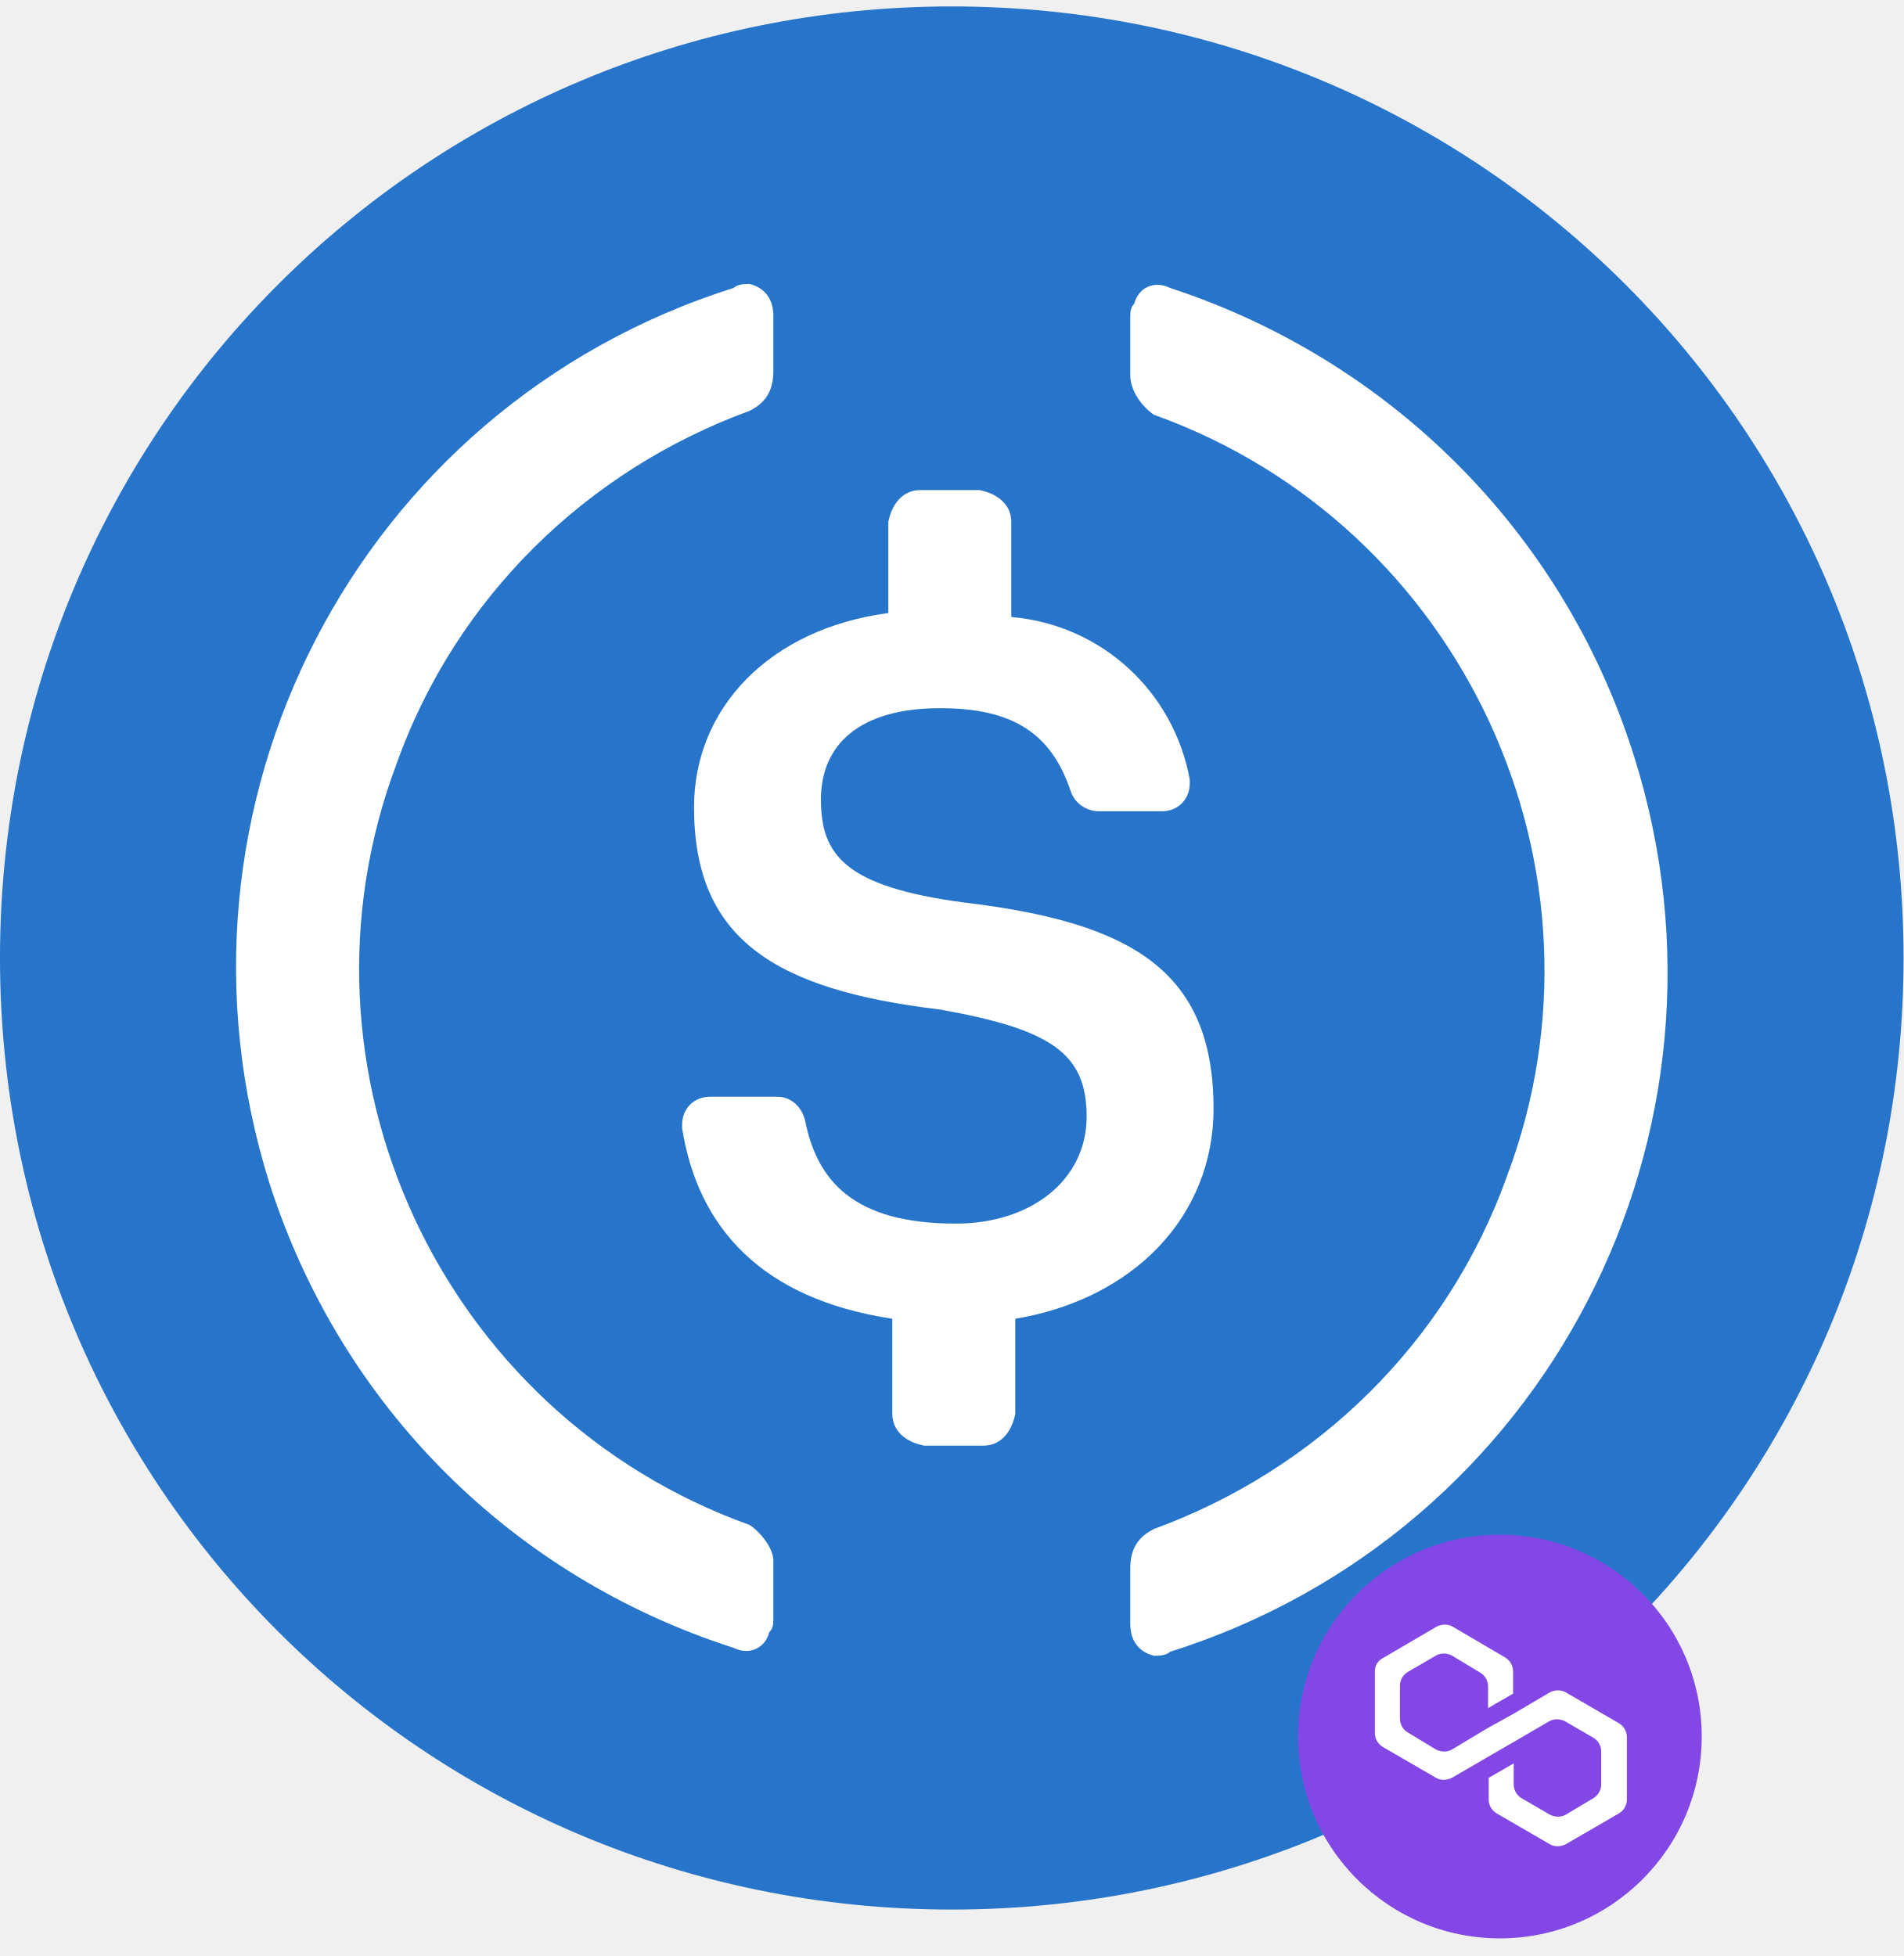
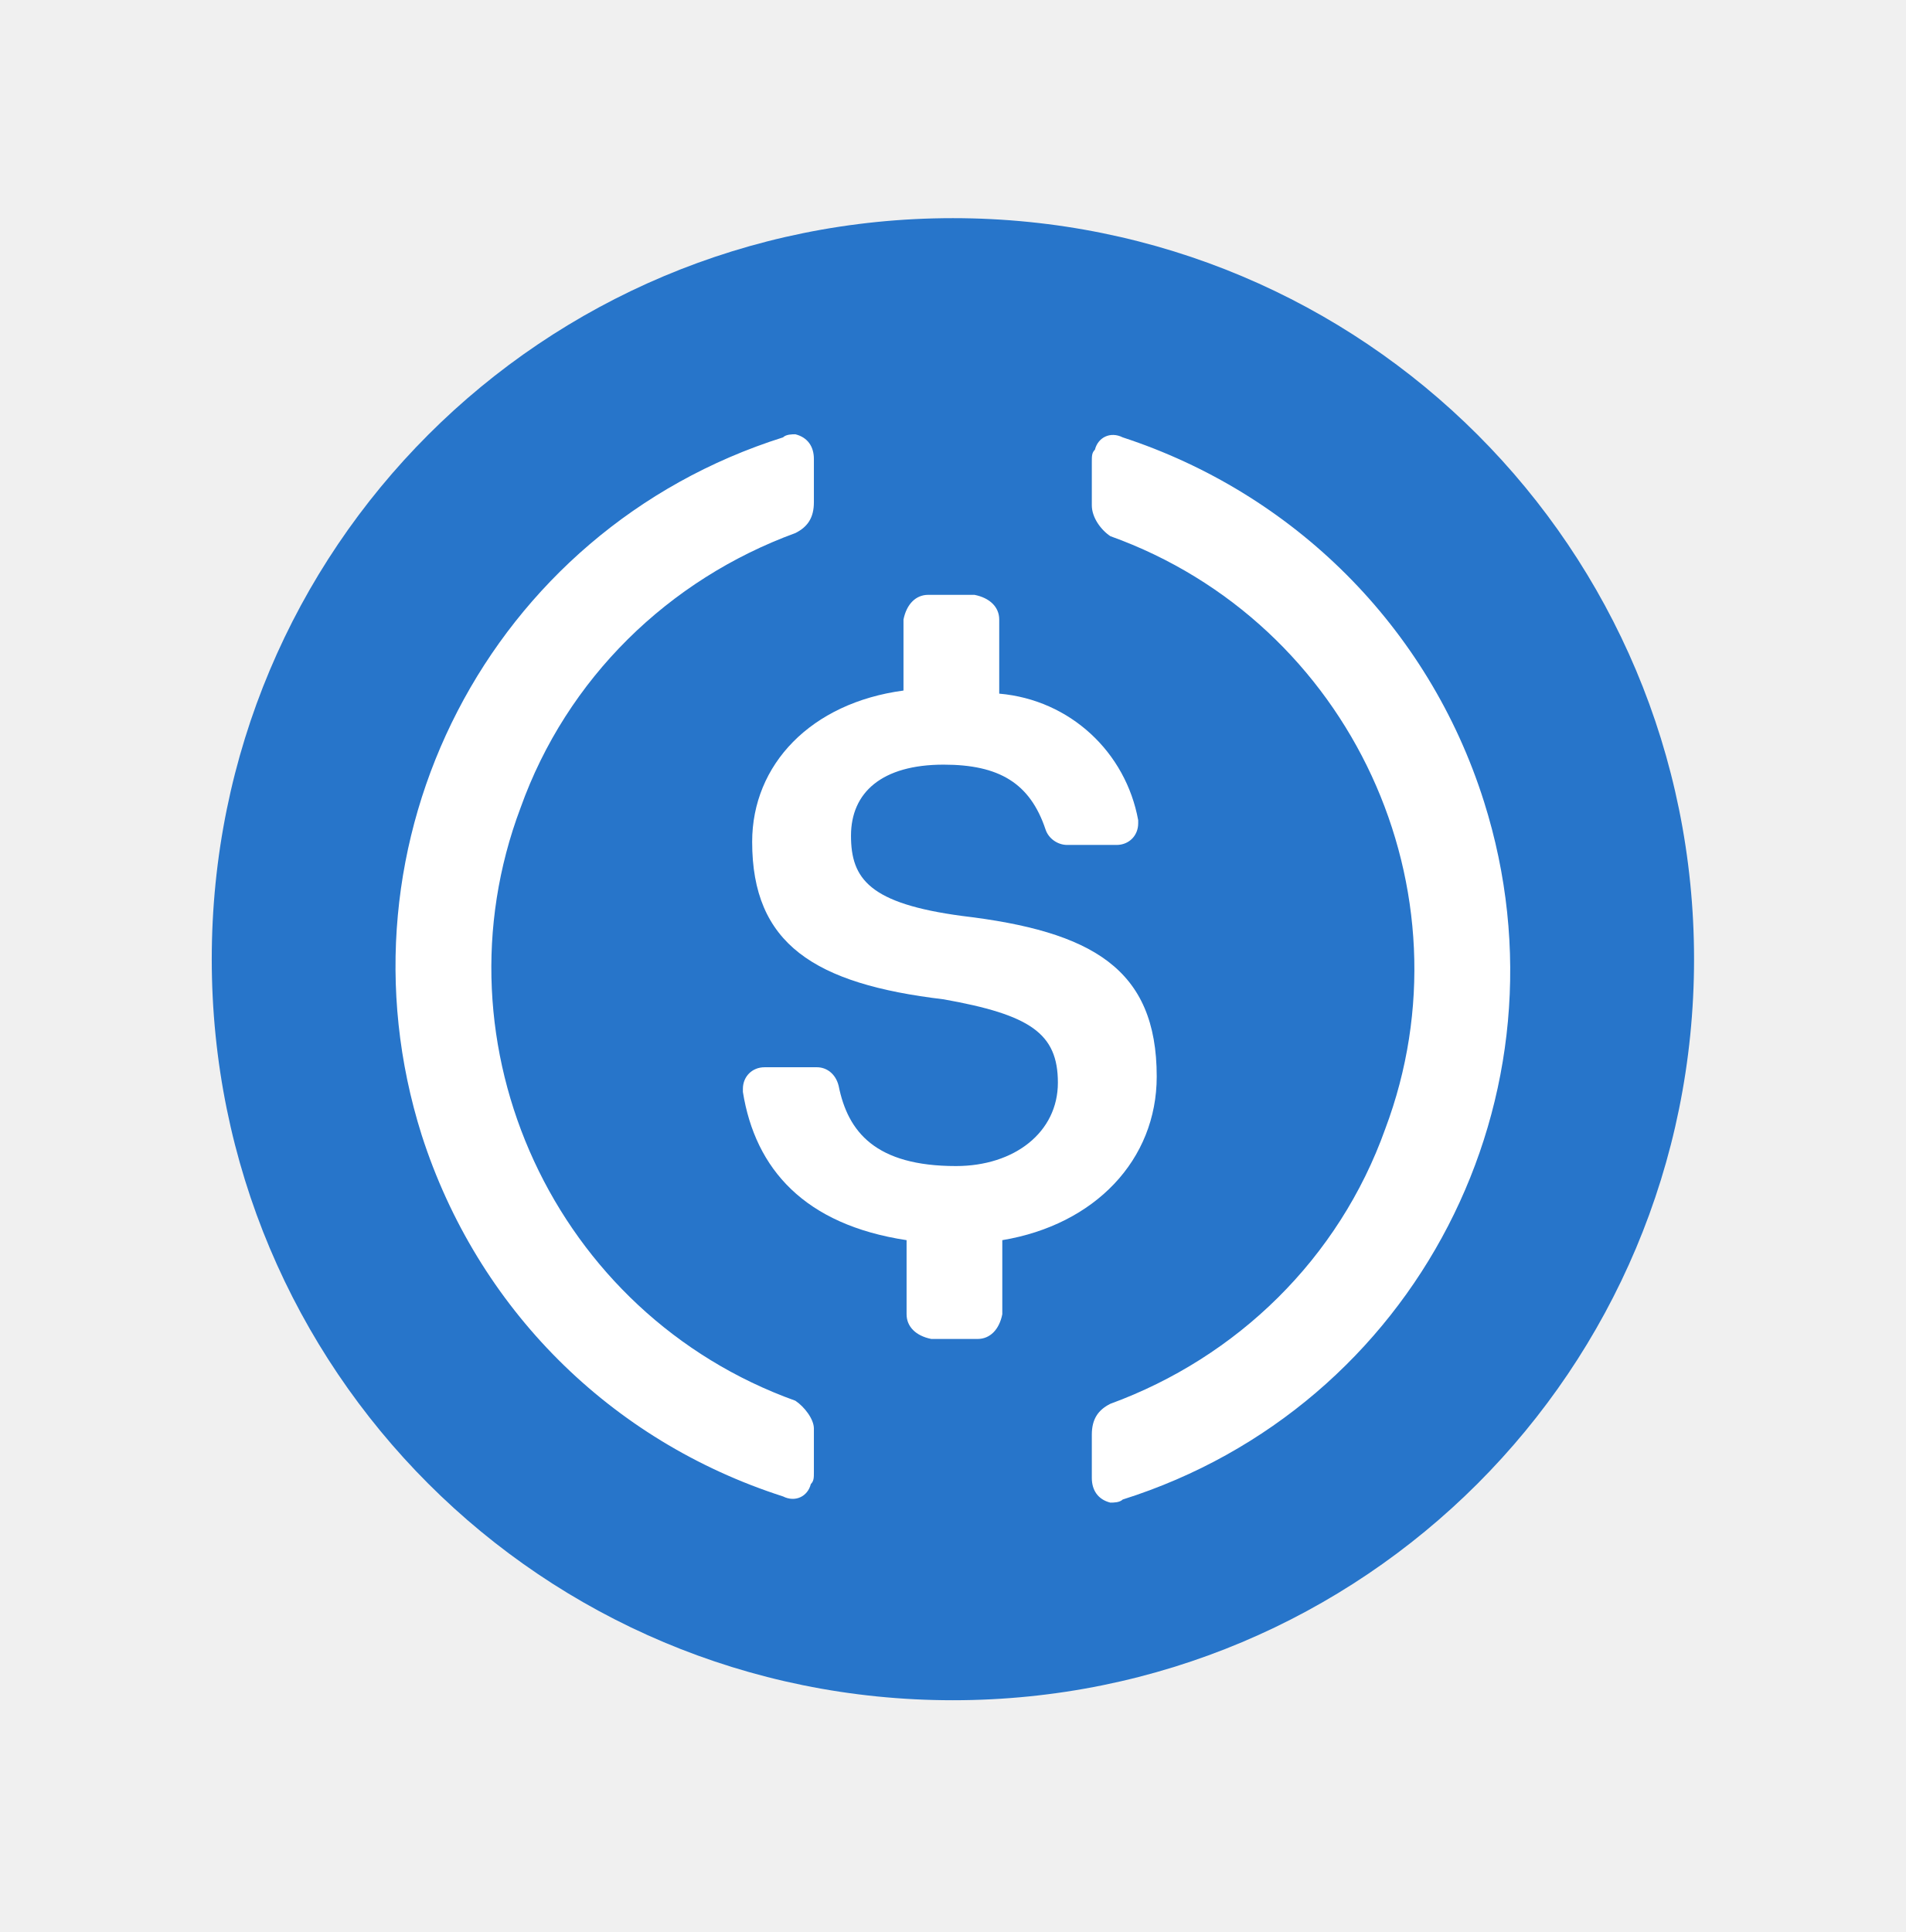
- <svg xmlns="http://www.w3.org/2000/svg" width="72" height="74" viewBox="0 0 72 74" fill="none">
-   <path d="M36 72.243C55.95 72.243 72 56.193 72 36.243C72 16.293 55.95 0.243 36 0.243C16.05 0.243 0 16.293 0 36.243C0 56.193 16.05 72.243 36 72.243Z" fill="#2775CA" />
-   <path d="M45.901 41.942C45.901 36.692 42.751 34.892 36.451 34.142C31.951 33.542 31.051 32.342 31.051 30.242C31.051 28.142 32.551 26.792 35.551 26.792C38.251 26.792 39.751 27.692 40.501 29.942C40.651 30.392 41.101 30.692 41.551 30.692H43.95C44.551 30.692 45.001 30.242 45.001 29.642V29.492C44.401 26.192 41.7 23.642 38.251 23.342V19.742C38.251 19.142 37.801 18.692 37.051 18.542H34.801C34.201 18.542 33.751 18.992 33.6 19.742V23.192C29.101 23.792 26.251 26.792 26.251 30.542C26.251 35.492 29.251 37.442 35.551 38.192C39.751 38.942 41.101 39.842 41.101 42.242C41.101 44.642 39.001 46.292 36.151 46.292C32.251 46.292 30.901 44.642 30.451 42.392C30.301 41.792 29.851 41.492 29.401 41.492H26.851C26.251 41.492 25.801 41.942 25.801 42.542V42.692C26.401 46.442 28.801 49.142 33.751 49.892V53.492C33.751 54.092 34.201 54.542 34.95 54.692H37.2C37.801 54.692 38.251 54.242 38.401 53.492V49.892C42.901 49.142 45.901 45.992 45.901 41.942Z" fill="white" />
-   <path d="M28.351 57.692C16.651 53.493 10.651 40.443 15.001 28.892C17.251 22.592 22.201 17.793 28.351 15.543C28.951 15.243 29.251 14.793 29.251 14.042V11.943C29.251 11.342 28.951 10.892 28.351 10.743C28.201 10.743 27.901 10.743 27.751 10.892C13.501 15.392 5.701 30.543 10.201 44.793C12.901 53.192 19.351 59.643 27.751 62.343C28.351 62.642 28.951 62.343 29.101 61.742C29.251 61.593 29.251 61.443 29.251 61.143V59.042C29.251 58.592 28.801 57.993 28.351 57.692ZM44.251 10.892C43.651 10.593 43.051 10.892 42.901 11.493C42.751 11.643 42.751 11.792 42.751 12.093V14.193C42.751 14.793 43.201 15.392 43.651 15.693C55.351 19.892 61.351 32.942 57.001 44.493C54.751 50.793 49.801 55.593 43.651 57.843C43.051 58.142 42.751 58.592 42.751 59.343V61.443C42.751 62.043 43.051 62.493 43.651 62.642C43.801 62.642 44.101 62.642 44.251 62.493C58.501 57.993 66.301 42.842 61.801 28.593C59.101 20.043 52.501 13.592 44.251 10.892Z" fill="white" />
-   <ellipse cx="56.73" cy="65.697" rx="7.636" ry="7.636" fill="#8247E5" />
-   <path d="M59.221 64.025C59.046 63.925 58.822 63.925 58.623 64.025L57.23 64.846L56.284 65.369L54.915 66.19C54.741 66.29 54.517 66.29 54.318 66.19L53.248 65.543C53.074 65.444 52.95 65.244 52.95 65.02V63.776C52.95 63.577 53.049 63.378 53.248 63.254L54.318 62.632C54.492 62.532 54.716 62.532 54.915 62.632L55.986 63.279C56.16 63.378 56.284 63.577 56.284 63.801V64.622L57.23 64.075V63.229C57.23 63.03 57.13 62.831 56.931 62.706L54.94 61.537C54.766 61.437 54.542 61.437 54.343 61.537L52.303 62.731C52.103 62.831 52.004 63.03 52.004 63.229V65.568C52.004 65.767 52.103 65.966 52.303 66.091L54.318 67.26C54.492 67.36 54.716 67.36 54.915 67.26L56.284 66.464L57.23 65.916L58.598 65.12C58.773 65.02 58.996 65.02 59.196 65.12L60.266 65.742C60.44 65.842 60.564 66.041 60.564 66.265V67.509C60.564 67.708 60.465 67.907 60.266 68.031L59.221 68.654C59.046 68.753 58.822 68.753 58.623 68.654L57.553 68.031C57.379 67.932 57.255 67.733 57.255 67.509V66.713L56.309 67.26V68.081C56.309 68.28 56.408 68.479 56.608 68.604L58.623 69.773C58.797 69.873 59.021 69.873 59.221 69.773L61.236 68.604C61.41 68.504 61.535 68.305 61.535 68.081V65.717C61.535 65.518 61.435 65.319 61.236 65.195L59.221 64.025Z" fill="white" />
+ <svg xmlns="http://www.w3.org/2000/svg" width="72" height="73" viewBox="0 0 72 73" fill="none">
+   <path d="M36 64.243C51.517 64.243 64 51.759 64 36.243C64 20.726 51.517 8.243 36 8.243C20.483 8.243 8 20.726 8 36.243C8 51.759 20.483 64.243 36 64.243Z" fill="#2775CA" />
+   <path d="M43.7 40.676C43.7 36.592 41.25 35.192 36.35 34.609C32.85 34.142 32.15 33.209 32.15 31.576C32.15 29.942 33.316 28.892 35.65 28.892C37.75 28.892 38.916 29.592 39.5 31.342C39.616 31.692 39.966 31.926 40.316 31.926H42.183C42.65 31.926 43 31.576 43 31.109V30.992C42.533 28.426 40.433 26.442 37.75 26.209V23.409C37.75 22.942 37.4 22.592 36.816 22.476H35.066C34.6 22.476 34.25 22.826 34.133 23.409V26.092C30.633 26.559 28.416 28.892 28.416 31.809C28.416 35.659 30.75 37.176 35.65 37.759C38.916 38.342 39.966 39.042 39.966 40.909C39.966 42.776 38.333 44.059 36.116 44.059C33.083 44.059 32.033 42.776 31.683 41.026C31.566 40.559 31.216 40.326 30.866 40.326H28.883C28.416 40.326 28.066 40.676 28.066 41.142V41.259C28.533 44.176 30.4 46.276 34.25 46.859V49.659C34.25 50.126 34.6 50.476 35.183 50.592H36.933C37.4 50.592 37.75 50.242 37.866 49.659V46.859C41.366 46.276 43.7 43.826 43.7 40.676Z" fill="white" />
+   <path d="M30.048 52.926C20.948 49.659 16.282 39.509 19.665 30.526C21.415 25.626 25.265 21.892 30.048 20.142C30.515 19.909 30.748 19.559 30.748 18.976V17.342C30.748 16.876 30.515 16.526 30.048 16.409C29.932 16.409 29.698 16.409 29.582 16.526C18.498 20.026 12.432 31.809 15.932 42.892C18.032 49.426 23.048 54.442 29.582 56.542C30.048 56.776 30.515 56.542 30.632 56.076C30.748 55.959 30.748 55.842 30.748 55.609V53.976C30.748 53.626 30.398 53.159 30.048 52.926ZM42.415 16.526C41.948 16.292 41.482 16.526 41.365 16.992C41.248 17.109 41.248 17.226 41.248 17.459V19.092C41.248 19.559 41.598 20.026 41.948 20.259C51.048 23.526 55.715 33.676 52.332 42.659C50.582 47.559 46.732 51.292 41.948 53.042C41.482 53.276 41.248 53.626 41.248 54.209V55.842C41.248 56.309 41.482 56.659 41.948 56.776C42.065 56.776 42.298 56.776 42.415 56.659C53.498 53.159 59.565 41.376 56.065 30.292C53.965 23.642 48.832 18.626 42.415 16.526Z" fill="white" />
</svg>
